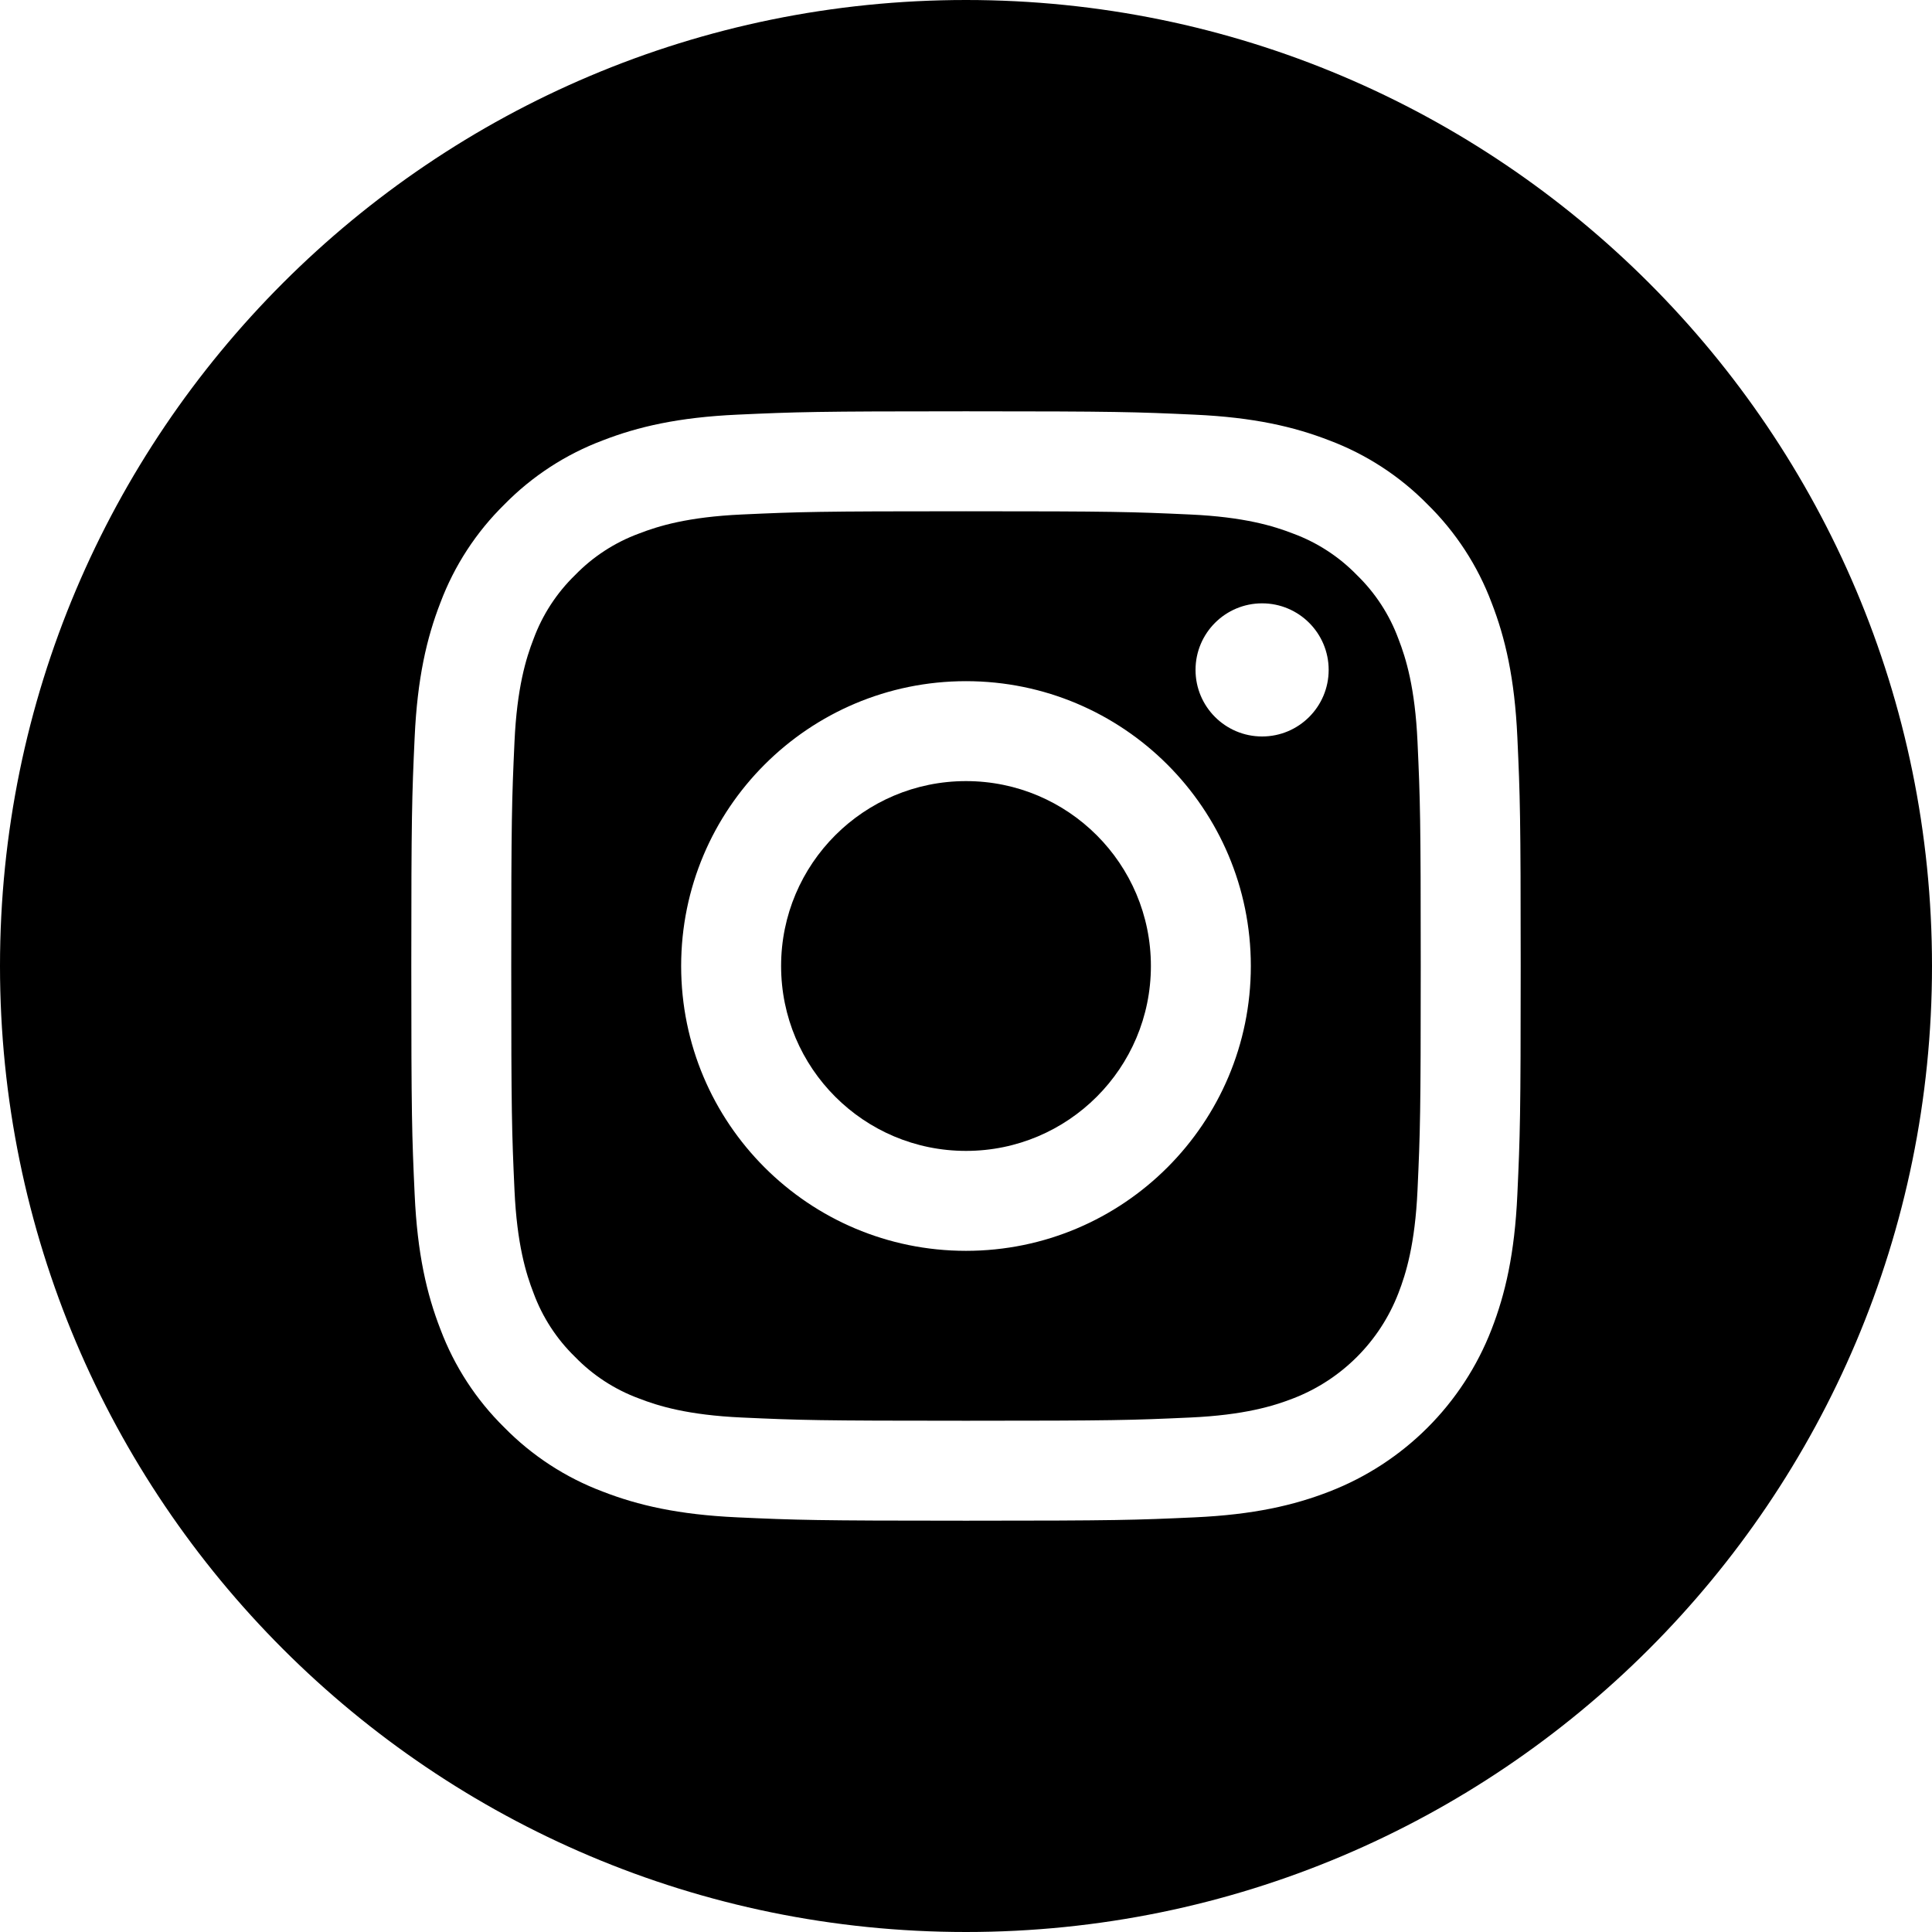
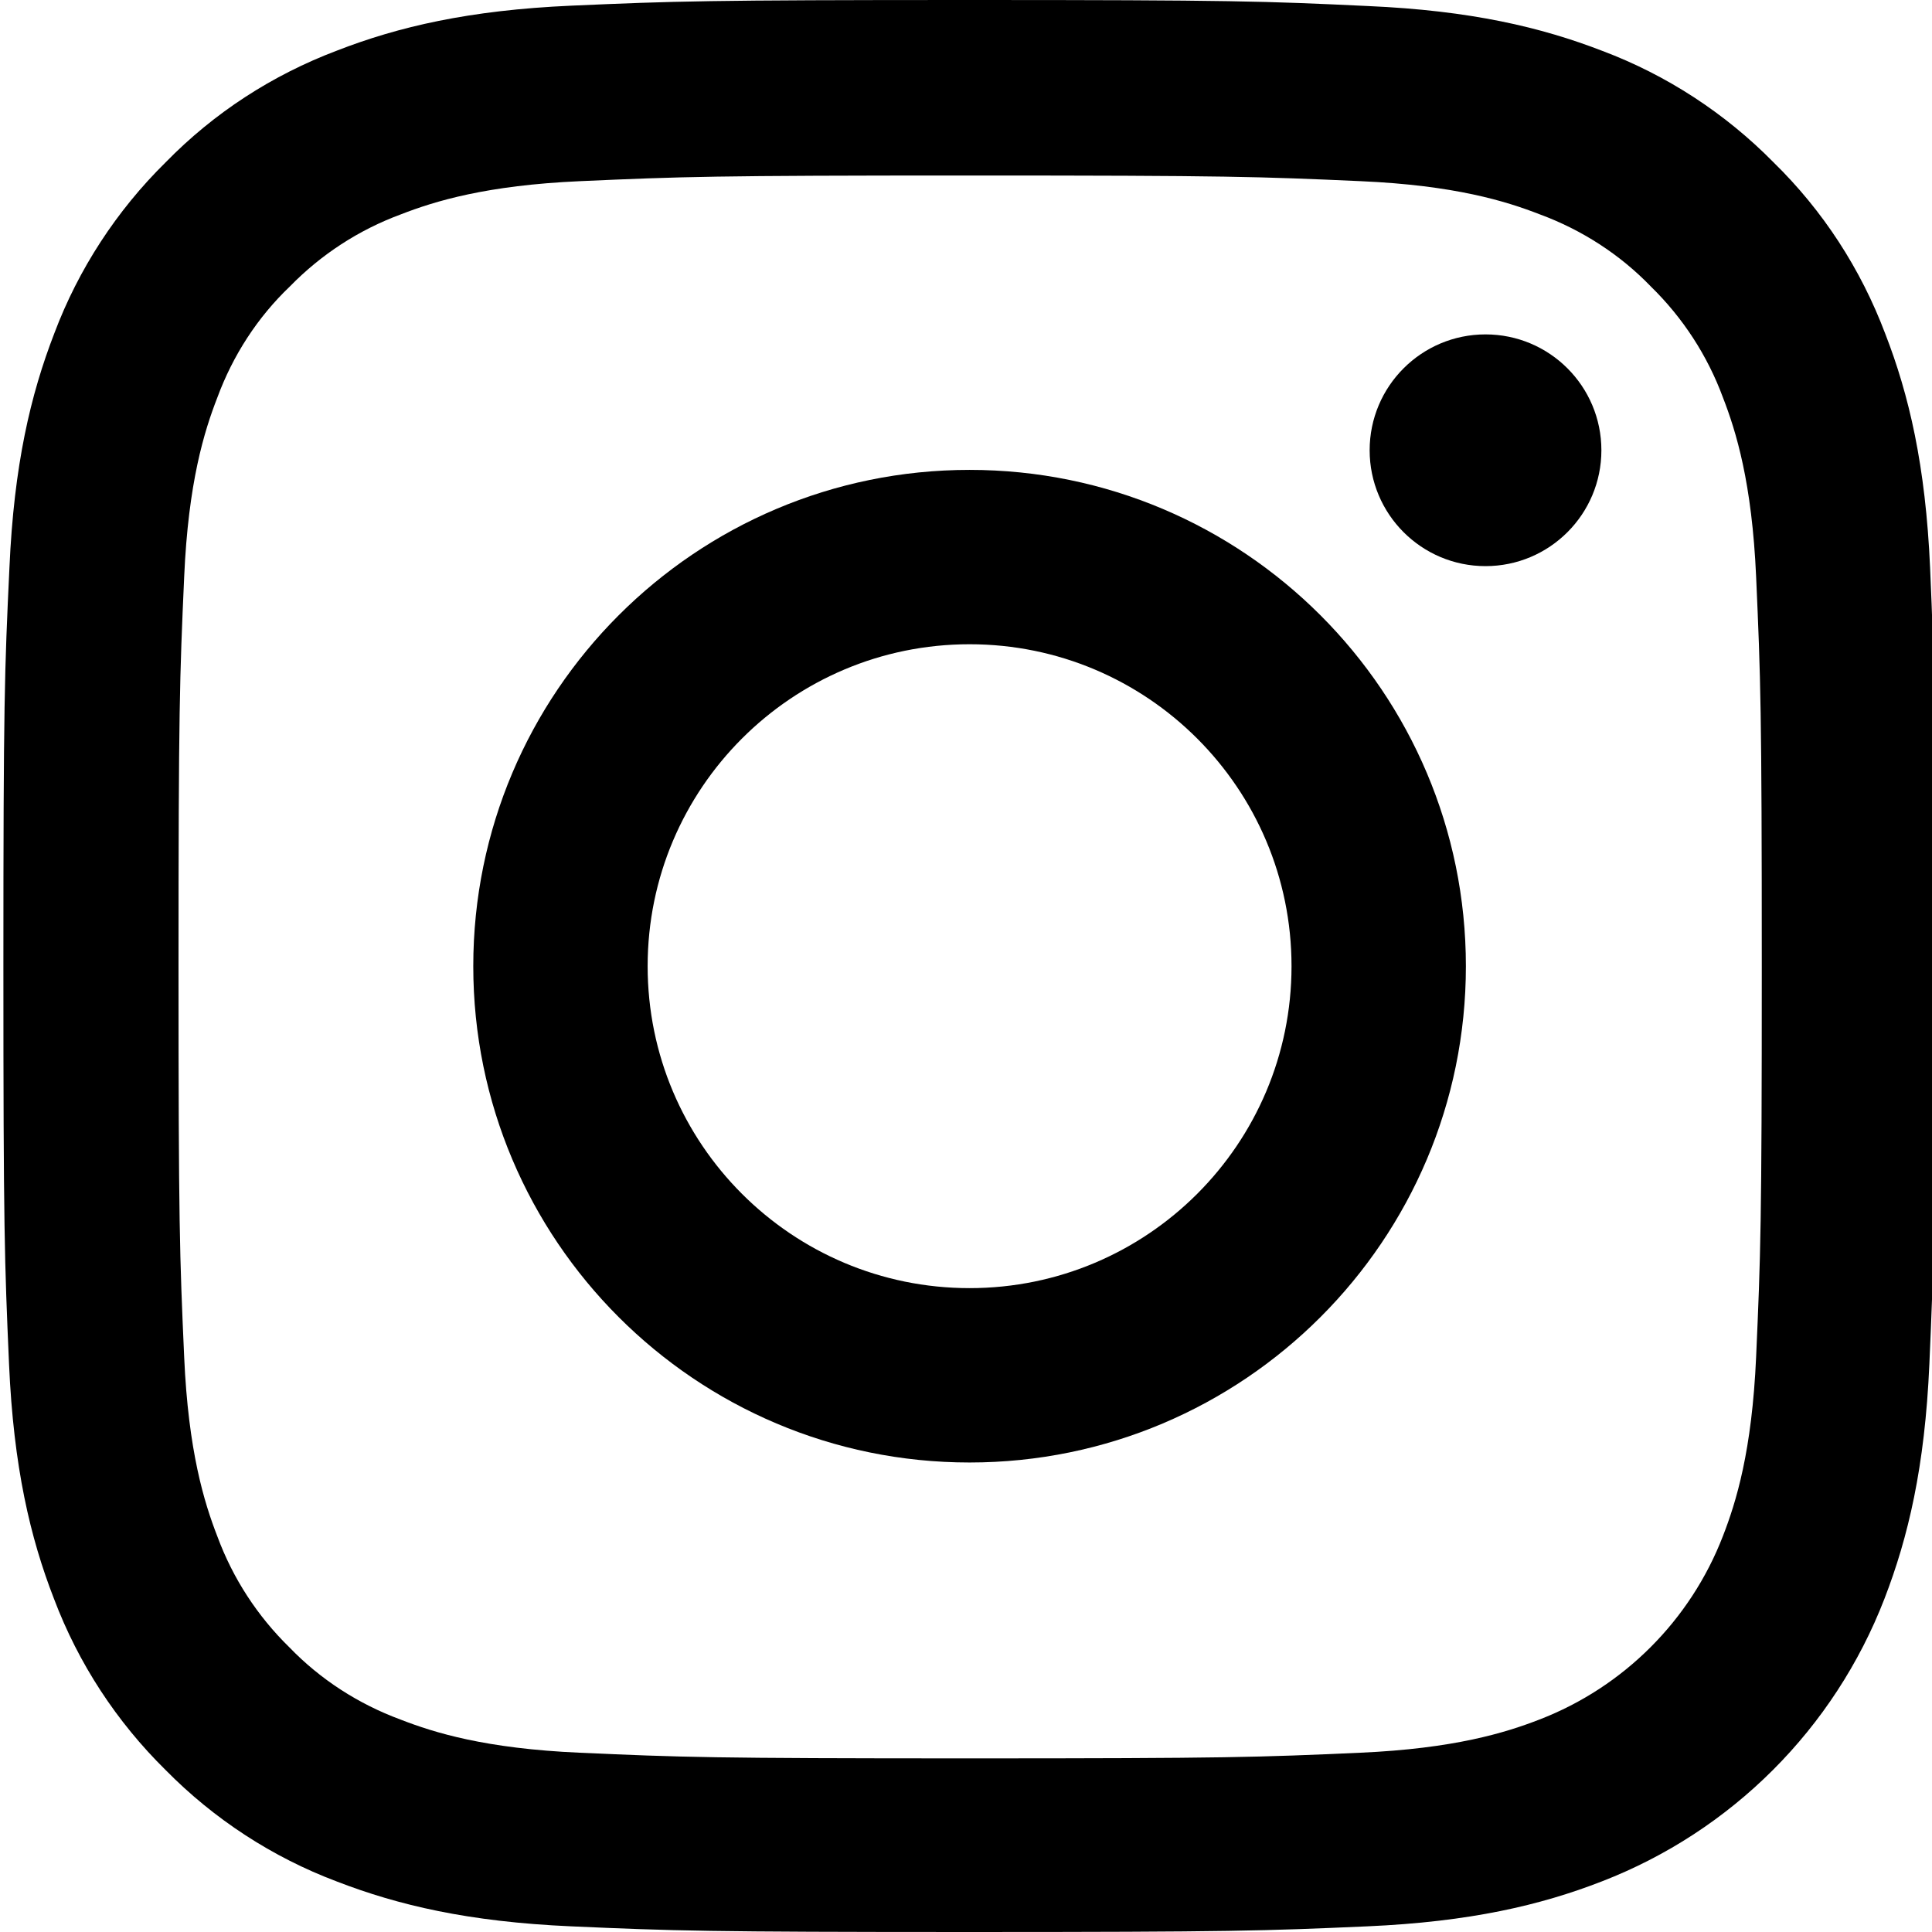
- <svg xmlns="http://www.w3.org/2000/svg" height="512pt" viewBox="0 0 512 512" width="512pt">
-   <path d="m305 256c0 27.062-21.938 49-49 49s-49-21.938-49-49 21.938-49 49-49 49 21.938 49 49zm0 0" />
-   <path d="m370.594 169.305c-2.355-6.383-6.113-12.16-10.996-16.902-4.742-4.883-10.516-8.641-16.902-10.996-5.18-2.012-12.961-4.406-27.293-5.059-15.504-.707-20.152-.859-59.402-.859-39.254 0-43.902.148-59.402.855-14.332.656-22.117 3.051-27.293 5.062-6.387 2.355-12.164 6.113-16.902 10.996-4.883 4.742-8.641 10.516-11 16.902-2.012 5.18-4.406 12.965-5.059 27.297-.707 15.5-.859 20.148-.859 59.402 0 39.25.152 43.898.859 59.402.652 14.332 3.047 22.113 5.059 27.293 2.359 6.387 6.113 12.16 10.996 16.902 4.742 4.883 10.516 8.641 16.902 10.996 5.18 2.016 12.965 4.41 27.297 5.062 15.5.707 20.145.855 59.398.855 39.258 0 43.906-.148 59.402-.855 14.332-.652 22.117-3.047 27.297-5.062 12.82-4.945 22.953-15.078 27.898-27.898 2.012-5.18 4.406-12.961 5.062-27.293.707-15.504.855-20.152.855-59.402 0-39.254-.148-43.902-.855-59.402-.652-14.332-3.047-22.117-5.062-27.297zm-114.594 162.18c-41.691 0-75.488-33.793-75.488-75.484s33.797-75.484 75.488-75.484c41.688 0 75.484 33.793 75.484 75.484s-33.797 75.484-75.484 75.484zm78.469-136.312c-9.742 0-17.641-7.898-17.641-17.641s7.898-17.641 17.641-17.641 17.641 7.898 17.641 17.641c-.004 9.742-7.898 17.641-17.641 17.641zm0 0" />
-   <path d="m256 0c-141.363 0-256 114.637-256 256s114.637 256 256 256 256-114.637 256-256-114.637-256-256-256zm146.113 316.605c-.711 15.648-3.199 26.332-6.832 35.684-7.637 19.746-23.246 35.355-42.992 42.992-9.348 3.633-20.035 6.117-35.68 6.832-15.676.715-20.684.887-60.605.887-39.926 0-44.93-.172-60.609-.887-15.645-.715-26.332-3.199-35.68-6.832-9.812-3.691-18.695-9.477-26.039-16.957-7.477-7.34-13.262-16.227-16.953-26.035-3.633-9.348-6.121-20.035-6.832-35.68-.723-15.68-.891-20.688-.891-60.609s.168-44.93.887-60.605c.711-15.648 3.195-26.332 6.828-35.684 3.691-9.809 9.48-18.695 16.961-26.035 7.34-7.48 16.227-13.266 26.035-16.957 9.352-3.633 20.035-6.117 35.684-6.832 15.676-.715 20.684-.887 60.605-.887s44.93.172 60.605.891c15.648.711 26.332 3.195 35.684 6.824 9.809 3.691 18.695 9.48 26.039 16.961 7.477 7.344 13.266 16.227 16.953 26.035 3.637 9.352 6.121 20.035 6.836 35.684.715 15.676.883 20.684.883 60.605s-.168 44.93-.887 60.605zm0 0" />
+ <svg xmlns="http://www.w3.org/2000/svg" height="511pt" viewBox="0 0 511 511.9" width="511pt">
+   <path d="m510.949 150.5c-1.199-27.199-5.598-45.898-11.898-62.102-6.5-17.199-16.5-32.598-29.602-45.398-12.801-13-28.301-23.102-45.301-29.5-16.297-6.301-34.898-10.699-62.098-11.898-27.402-1.301-36.102-1.602-105.602-1.602s-78.199.301-105.5 1.5c-27.199 1.199-45.898 5.602-62.098 11.898-17.203 6.5-32.602 16.5-45.402 29.602-13 12.801-23.098 28.301-29.5 45.301-6.301 16.301-10.699 34.898-11.898 62.098-1.301 27.402-1.602 36.102-1.602 105.602s.301 78.199 1.5 105.5c1.199 27.199 5.602 45.898 11.902 62.102 6.5 17.199 16.598 32.598 29.598 45.398 12.801 13 28.301 23.102 45.301 29.5 16.301 6.301 34.898 10.699 62.102 11.898 27.297 1.203 36 1.5 105.5 1.5s78.199-.297 105.5-1.5c27.199-1.199 45.898-5.598 62.098-11.898 34.402-13.301 61.602-40.5 74.902-74.898 6.297-16.301 10.699-34.902 11.898-62.102 1.199-27.301 1.5-36 1.5-105.5s-.102-78.199-1.301-105.5zm-46.098 209c-1.102 25-5.301 38.5-8.801 47.5-8.602 22.301-26.301 40-48.602 48.602-9 3.5-22.598 7.699-47.5 8.797-27 1.203-35.098 1.5-103.398 1.5s-76.5-.297-103.402-1.5c-25-1.098-38.5-5.297-47.5-8.797-11.098-4.102-21.199-10.602-29.398-19.102-8.5-8.301-15-18.301-19.102-29.398-3.5-9-7.699-22.602-8.797-47.5-1.203-27-1.5-35.102-1.5-103.402s.297-76.5 1.5-103.398c1.098-25 5.297-38.5 8.797-47.5 4.102-11.102 10.602-21.199 19.203-29.402 8.297-8.5 18.297-15 29.398-19.098 9-3.5 22.602-7.699 47.5-8.801 27-1.199 35.102-1.5 103.398-1.5 68.402 0 76.5.301 103.402 1.5 25 1.102 38.5 5.301 47.5 8.801 11.098 4.098 21.199 10.598 29.398 19.098 8.5 8.301 15 18.301 19.102 29.402 3.5 9 7.699 22.598 8.801 47.5 1.199 27 1.5 35.098 1.5 103.398s-.301 76.301-1.5 103.301zm0 0" />
+   <path d="m256.449 124.5c-72.598 0-131.5 58.898-131.5 131.5s58.902 131.5 131.5 131.5c72.602 0 131.5-58.898 131.5-131.5s-58.898-131.5-131.5-131.5zm0 216.801c-47.098 0-85.301-38.199-85.301-85.301s38.203-85.301 85.301-85.301c47.102 0 85.301 38.199 85.301 85.301s-38.199 85.301-85.301 85.301zm0 0" />
+   <path d="m423.852 119.301c0 16.953-13.746 30.699-30.703 30.699-16.953 0-30.699-13.746-30.699-30.699 0-16.957 13.746-30.699 30.699-30.699 16.957 0 30.703 13.742 30.703 30.699zm0 0" />
</svg>
